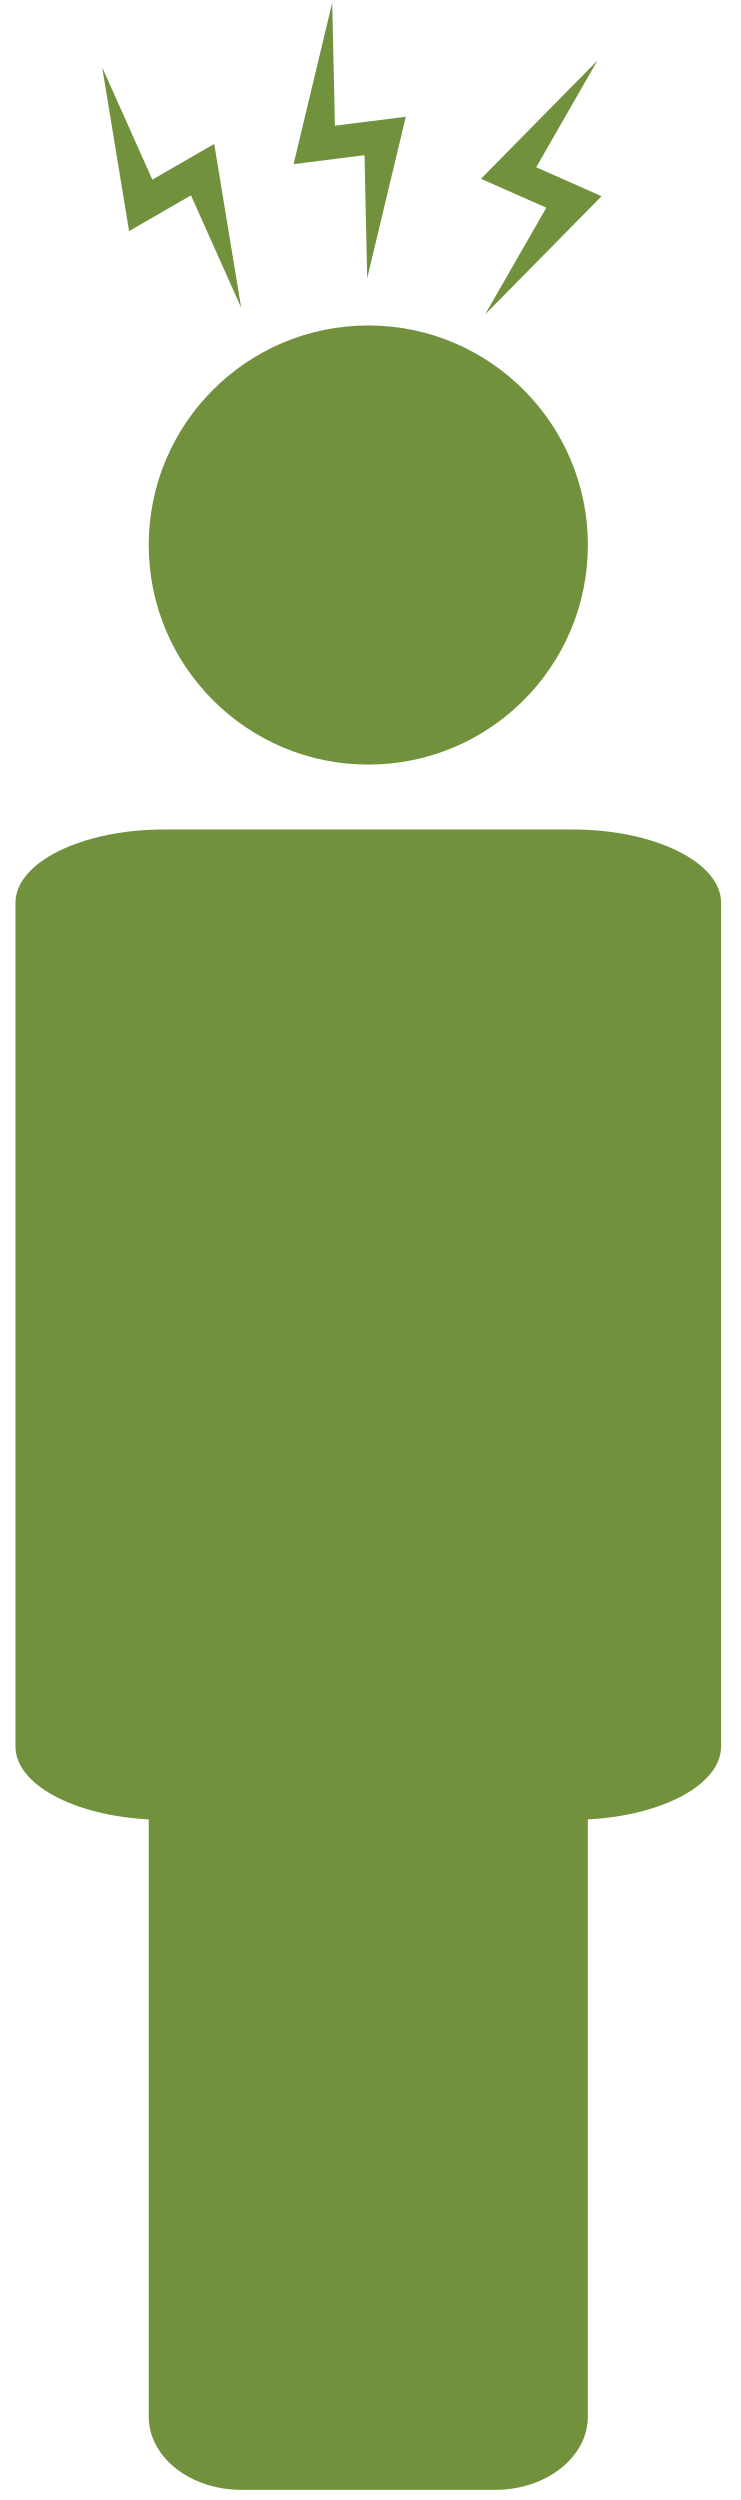
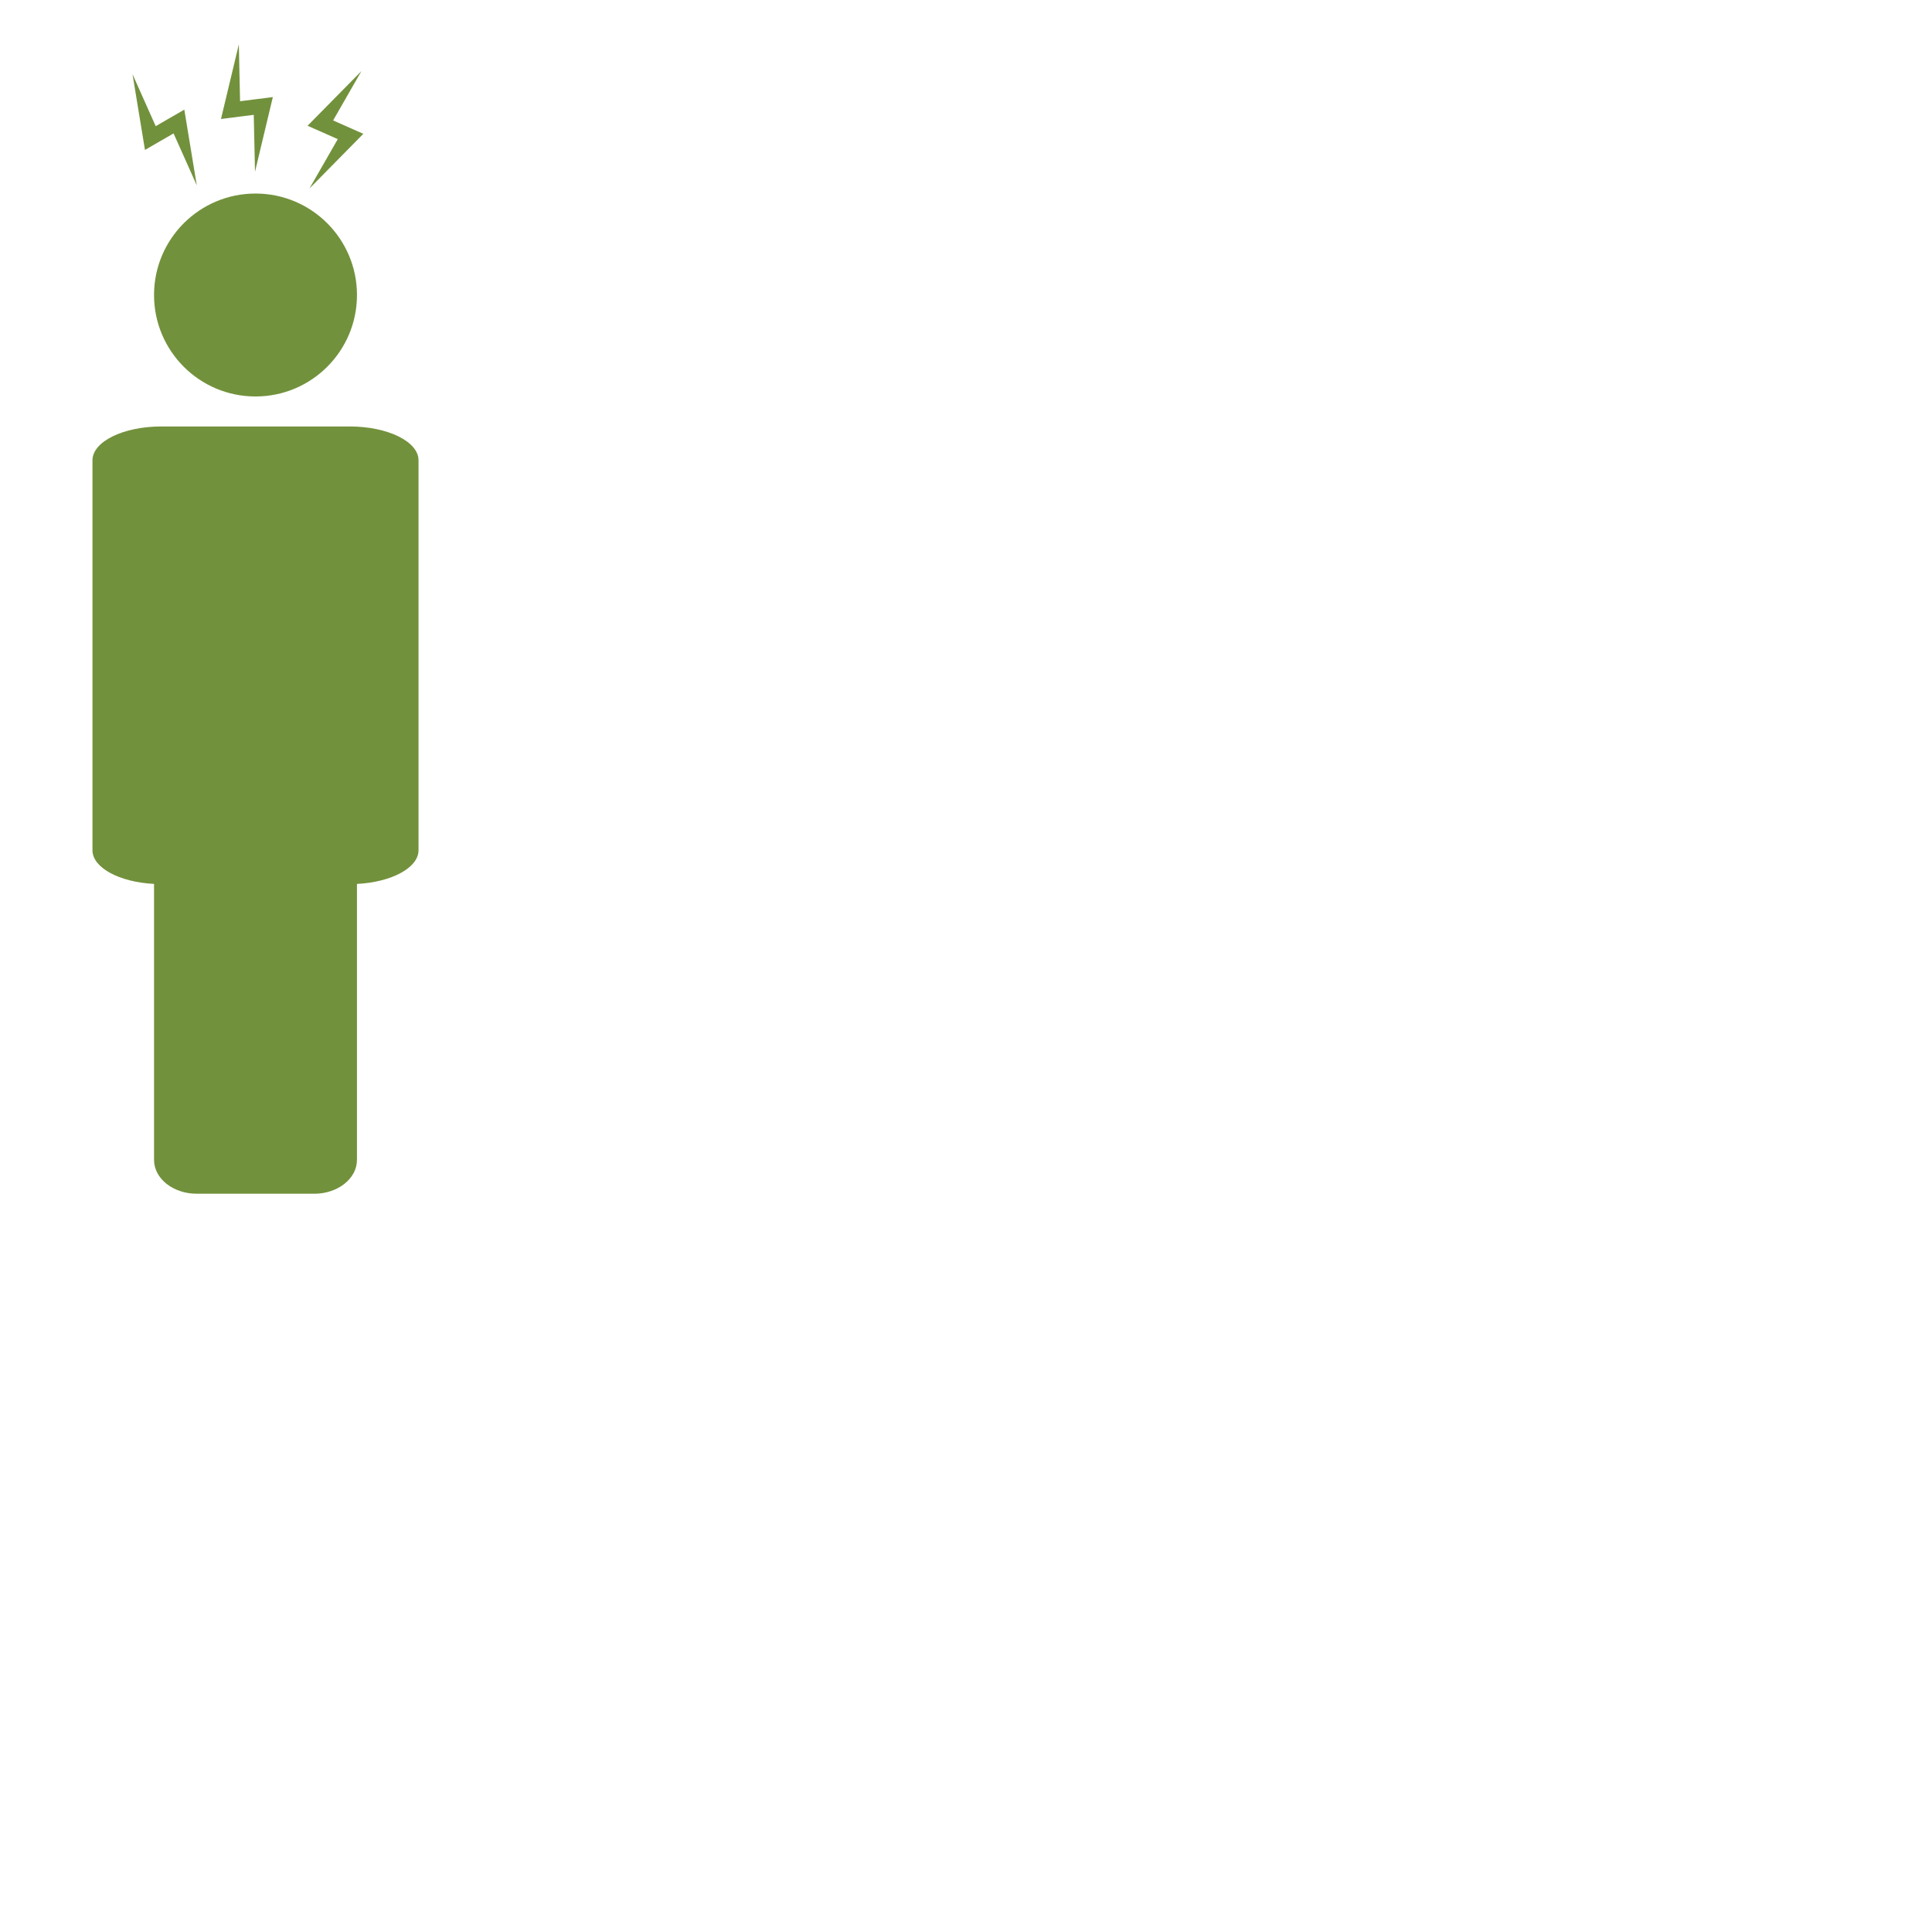
- <svg xmlns="http://www.w3.org/2000/svg" viewBox="0 0 24 81" fill="none">
-   <path d="M18.546 26.875H5.32C2.659 26.875 0.502 27.937 0.502 29.248V56.588C0.502 57.816 2.394 58.824 4.819 58.948V78.299C4.819 79.61 6.161 80.671 7.817 80.671H16.047C17.703 80.671 19.046 79.609 19.046 78.299V58.948C21.472 58.824 23.363 57.815 23.363 56.588V29.248C23.364 27.938 21.207 26.875 18.546 26.875Z" fill="#72913C" />
-   <path d="M11.933 24.773C15.862 24.773 19.047 21.588 19.047 17.659C19.047 13.73 15.862 10.545 11.933 10.545C8.004 10.545 4.819 13.73 4.819 17.659C4.819 21.588 8.004 24.773 11.933 24.773Z" fill="#72913C" />
-   <path d="M19.491 6.357L19.052 6.163L18.235 5.801L17.373 5.419L19.358 1.959L15.583 5.793L16.051 6L16.84 6.349L17.701 6.73L15.716 10.19L19.491 6.357Z" fill="#72913C" />
-   <path d="M6.941 4.662L6.525 4.903L5.751 5.349L4.936 5.821L3.31 2.179L4.183 7.488L4.626 7.231L5.372 6.8L6.188 6.329L7.814 9.971L6.941 4.662Z" fill="#72913C" />
-   <path d="M13.148 3.782L12.672 3.843L11.786 3.954L10.851 4.073L10.764 0.086L9.512 5.319L10.02 5.254L10.873 5.146L11.81 5.027L11.897 9.015L13.148 3.782Z" fill="#72913C" />
+ <svg xmlns="http://www.w3.org/2000/svg" version="1.1" x="0px" y="0px" viewBox="0 0 108 108" enable-background="new 0 0 108 108" xml:space="preserve">
+   <g id="Layer_2">
+ </g>
+   <g id="Layer_1">
+     <g>
+       <path fill="#72913C" d="M19.556,23.84H9.011c-2.122,0-3.842,0.847-3.842,1.892V47.53c0,0.978,1.508,1.783,3.442,1.881v15.429    c0,1.045,1.07,1.891,2.39,1.891h6.562c1.321,0,2.391-0.846,2.391-1.891V49.412c1.934-0.098,3.442-0.903,3.442-1.881V25.731    C23.397,24.687,21.678,23.84,19.556,23.84z" />
+       <circle fill="#72913C" cx="14.283" cy="16.491" r="5.672" />
+     </g>
+     <polygon fill="#72913C" points="20.31,7.48 19.959,7.325 19.308,7.037 18.621,6.732 20.204,3.974 17.193,7.03 17.566,7.195    18.195,7.473 18.882,7.778 17.299,10.537  " />
+     <polygon fill="#72913C" points="10.303,6.128 9.972,6.321 9.354,6.676 8.704,7.053 7.408,4.148 8.104,8.382 8.457,8.177    9.052,7.833 9.703,7.458 11,10.361  " />
+     <polygon fill="#72913C" points="15.252,5.427 14.872,5.476 14.166,5.564 13.42,5.659 13.351,2.48 12.353,6.653 12.757,6.601    13.438,6.514 14.185,6.419 14.255,9.6  " />
+   </g>
</svg>
